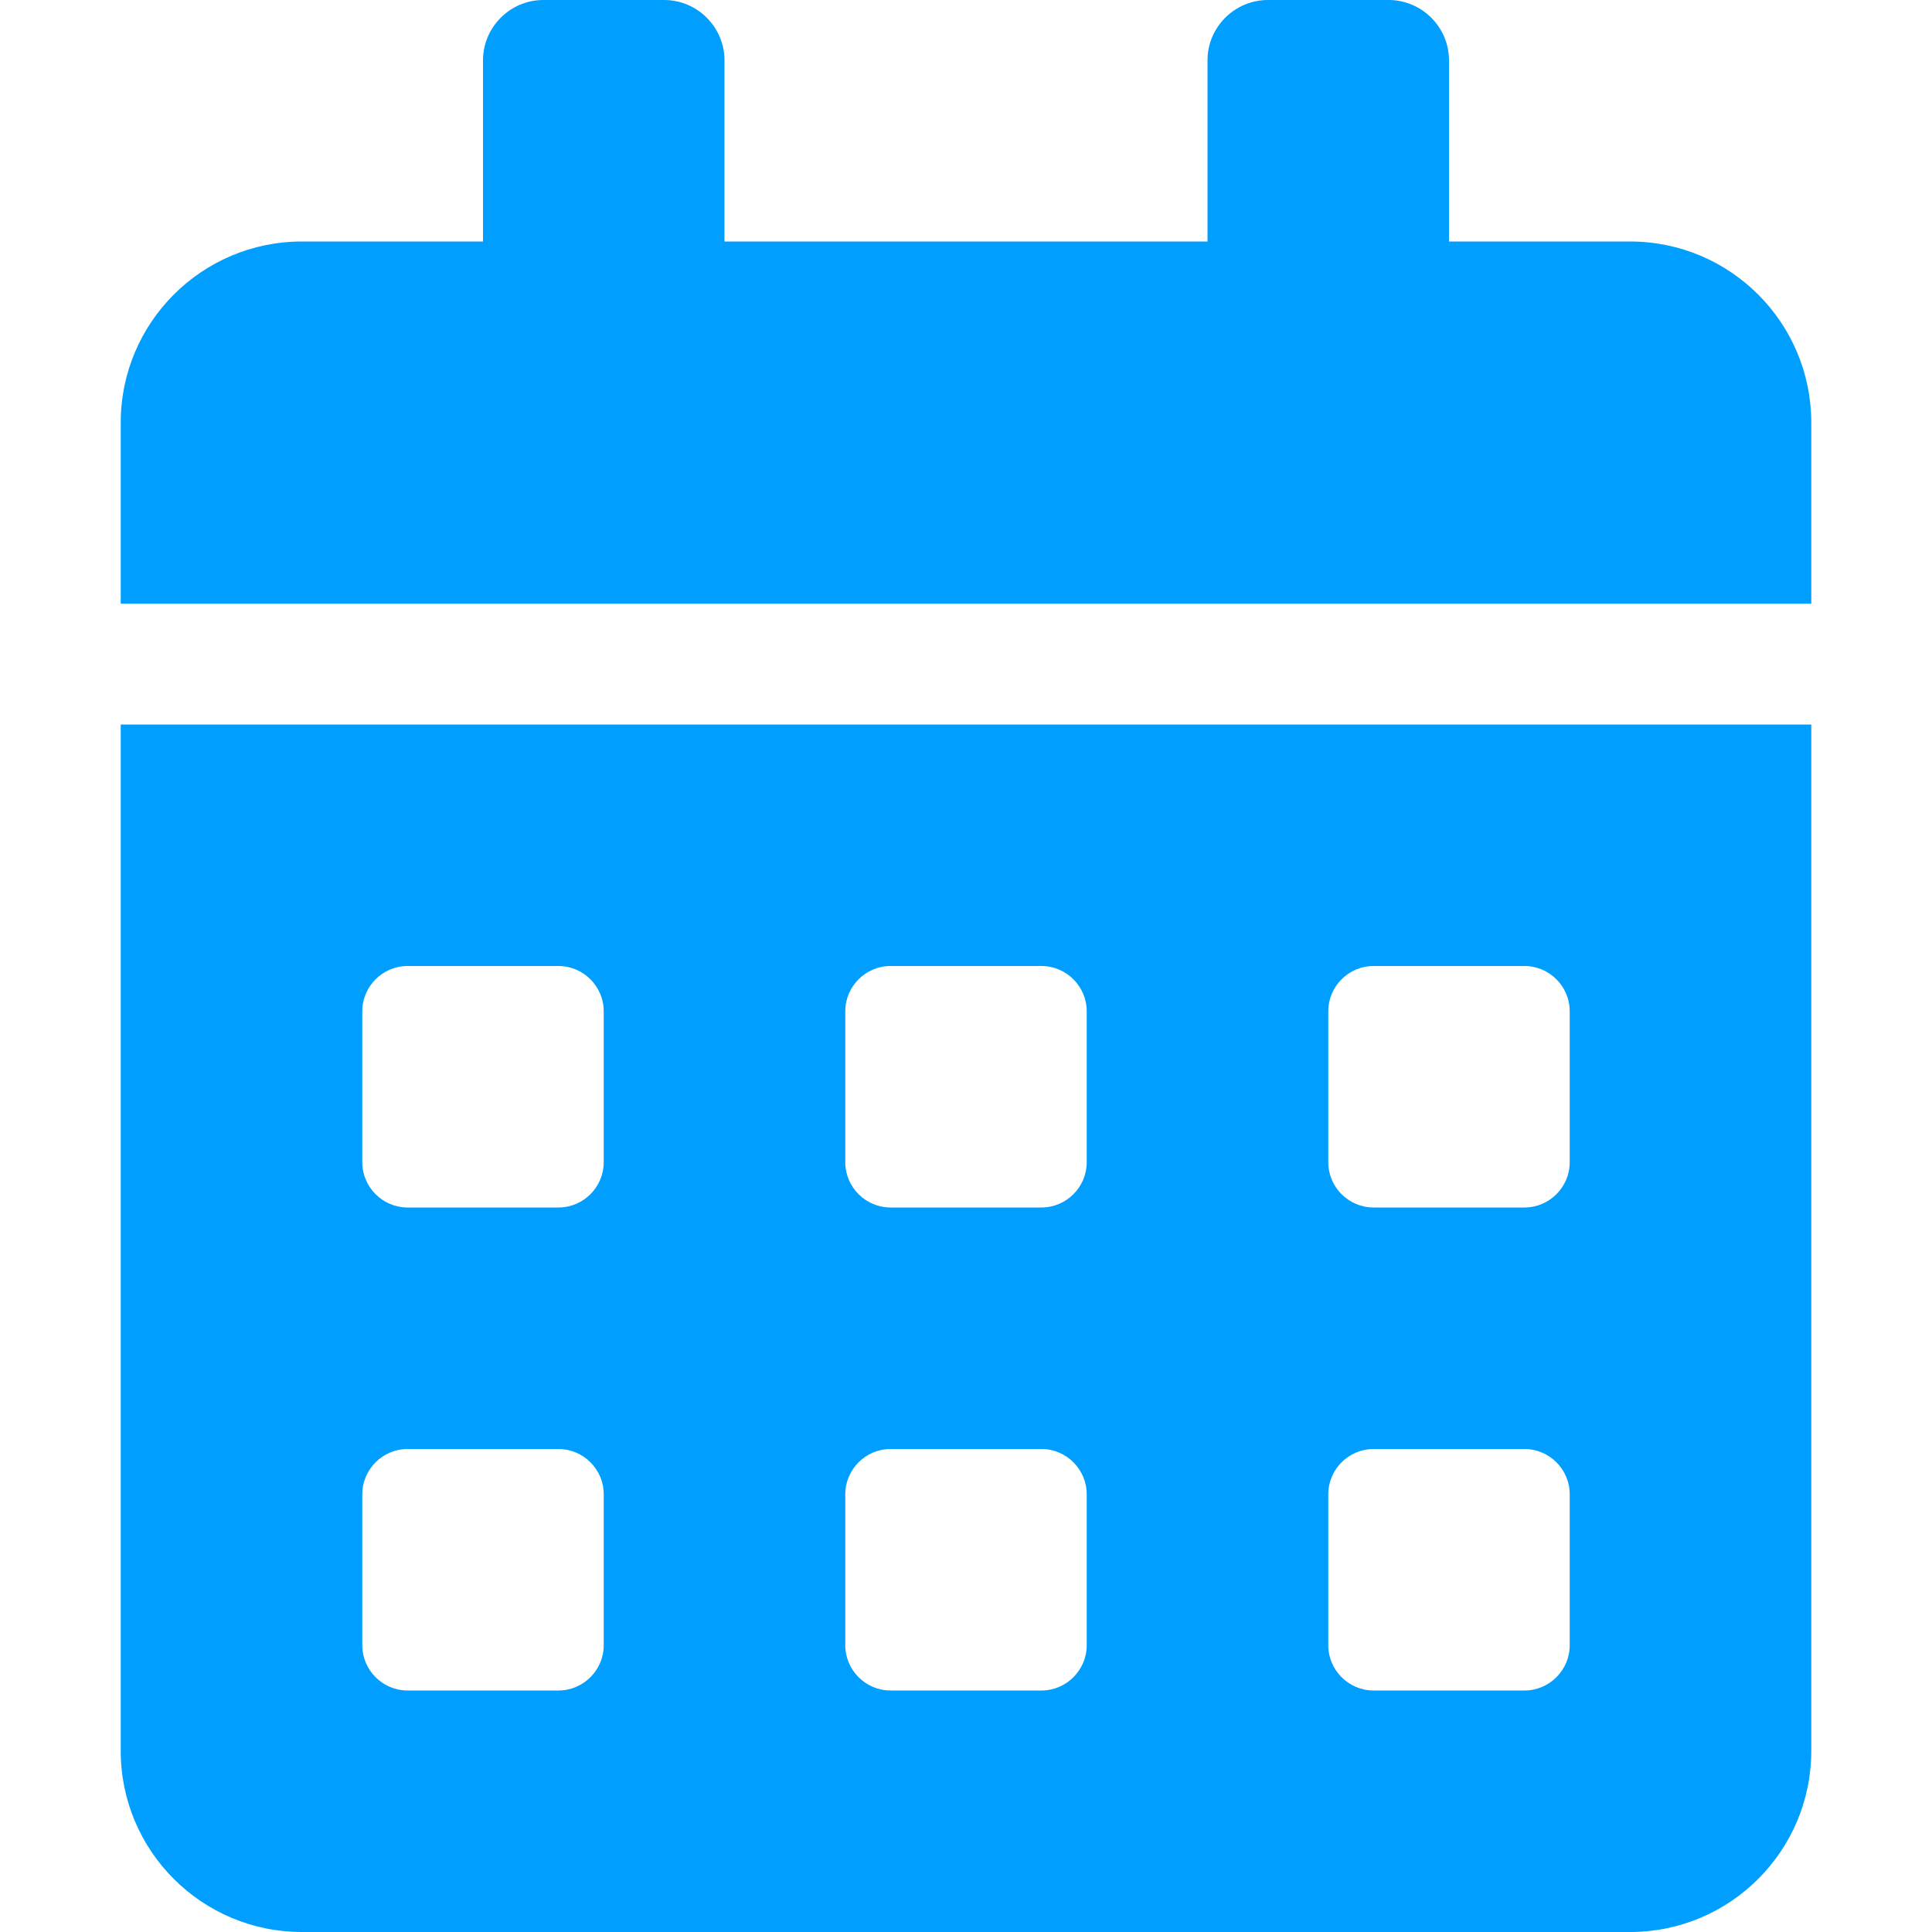
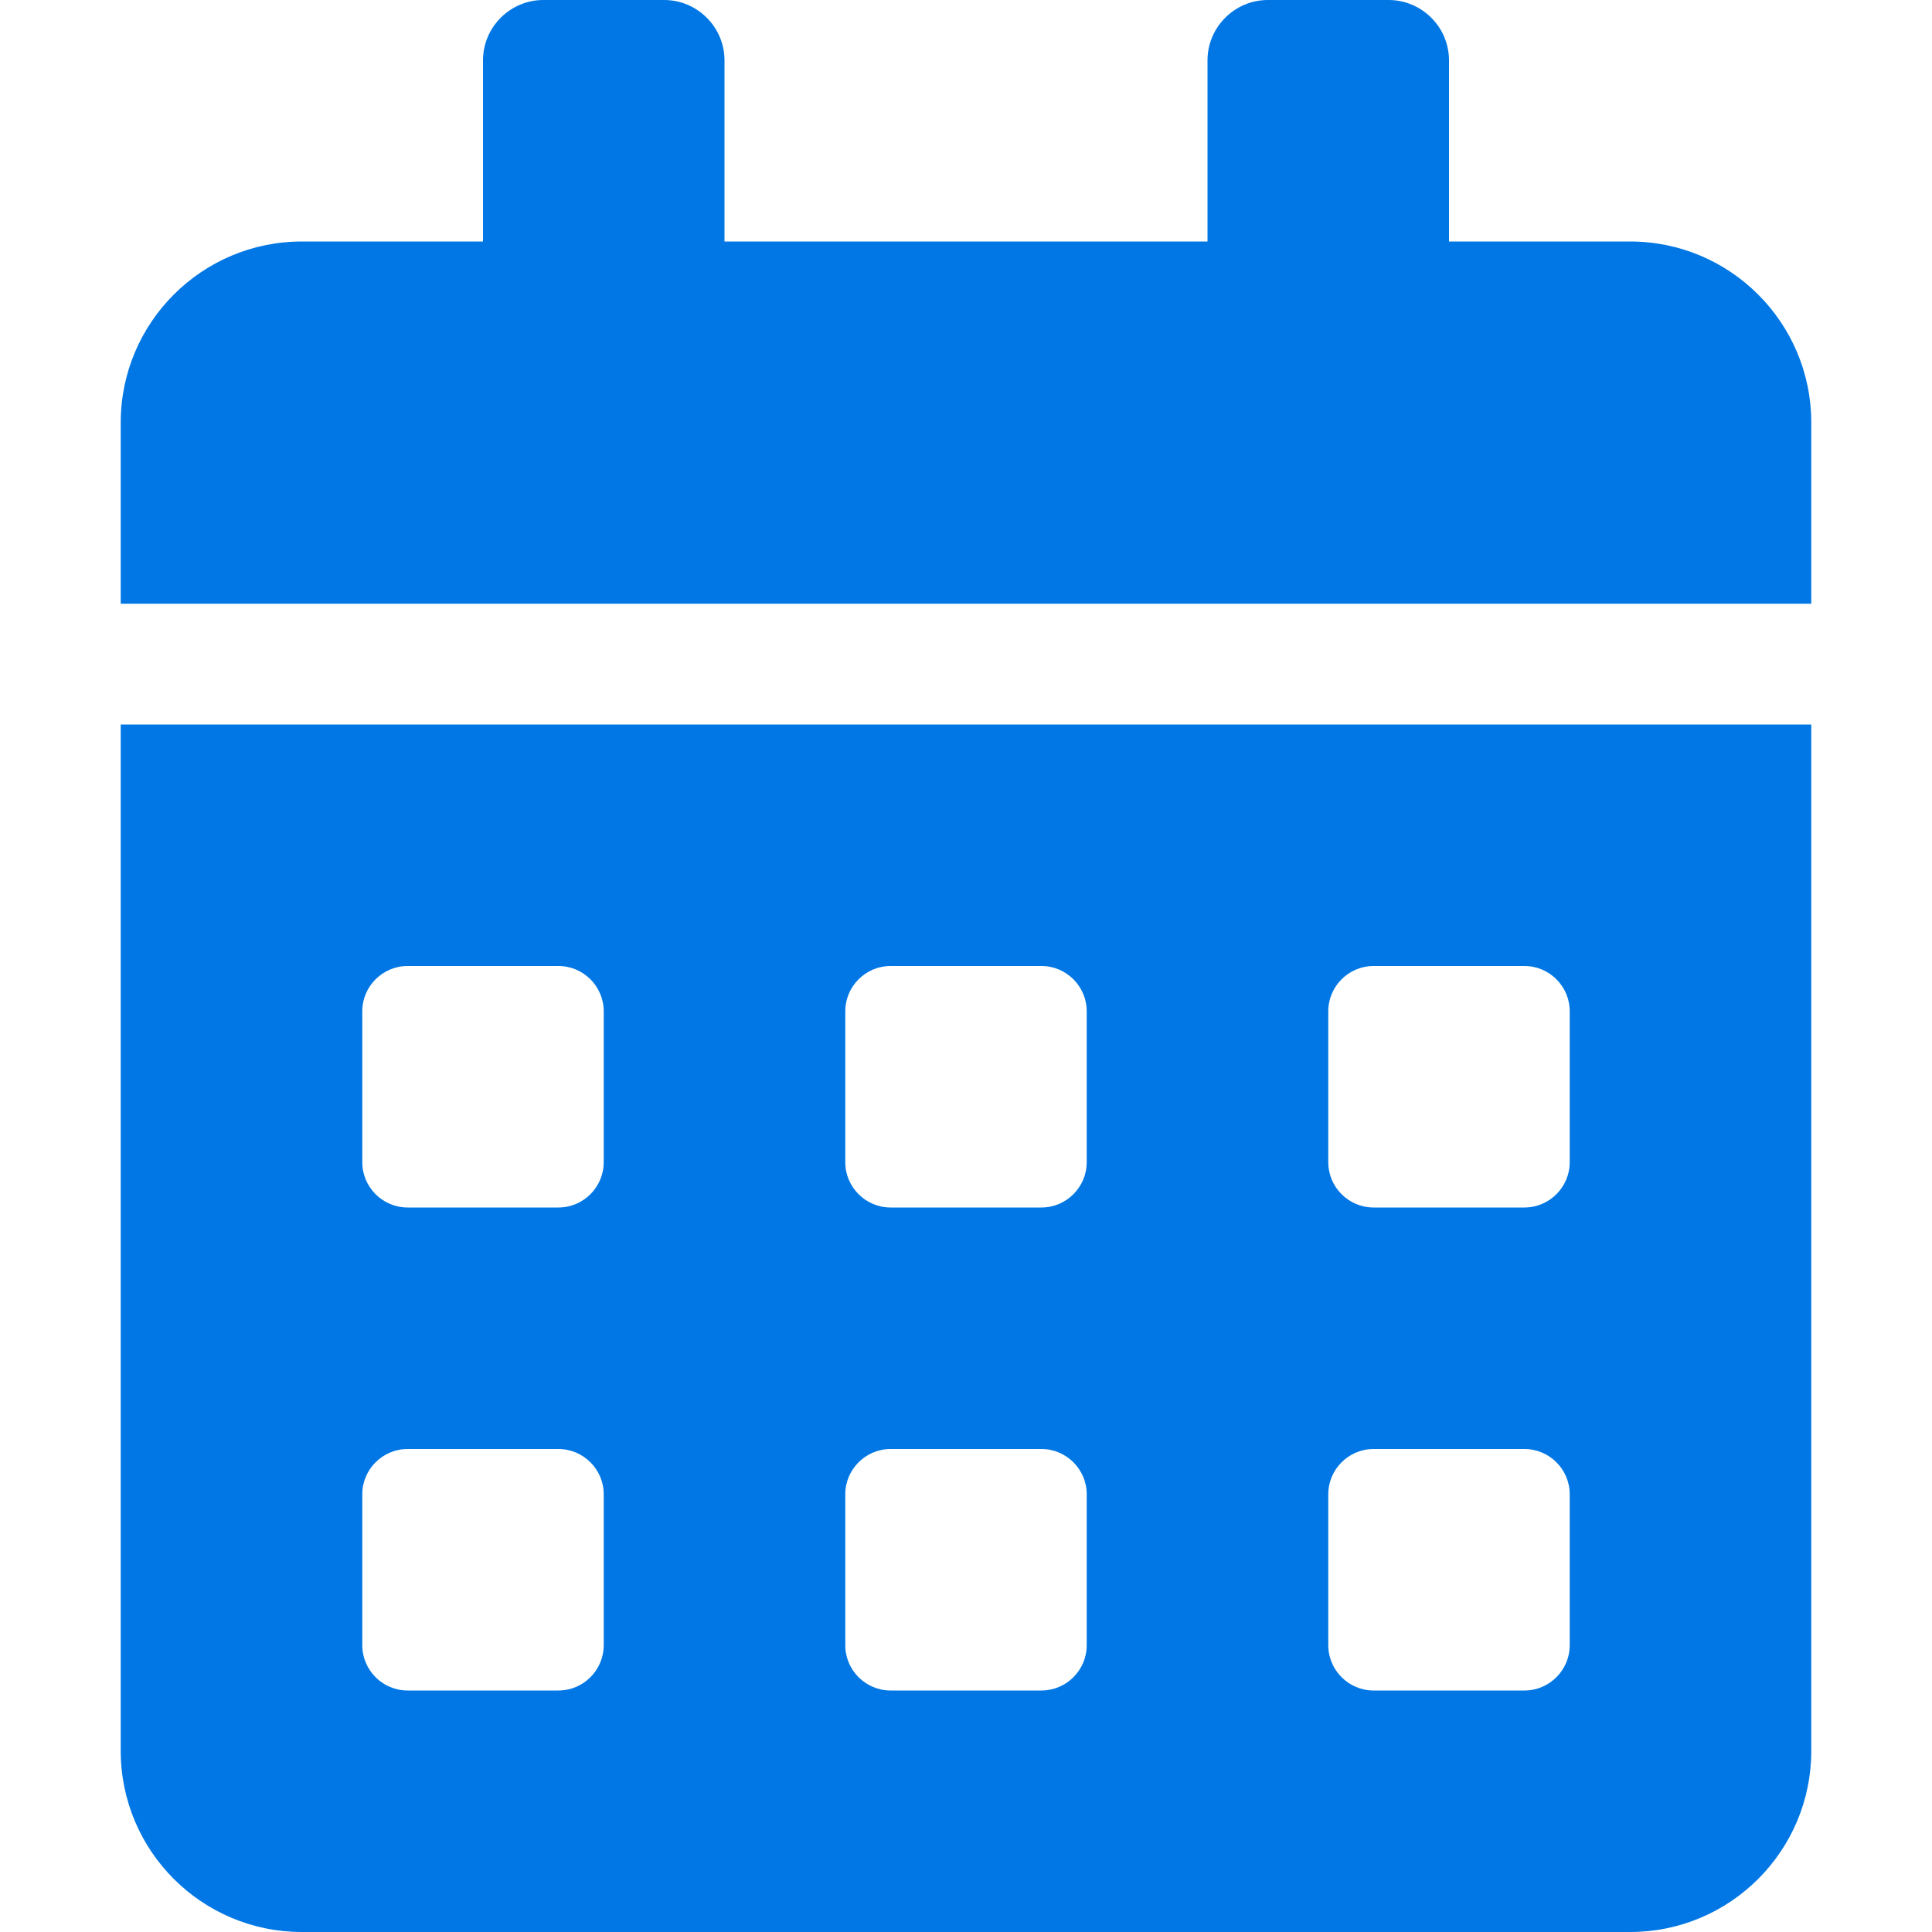
<svg xmlns="http://www.w3.org/2000/svg" width="37" height="37" viewBox="0 0 37 37" fill="none">
-   <path d="M2.312 33.531C2.312 35.446 3.866 37 5.781 37H31.219C33.134 37 34.688 35.446 34.688 33.531V13.875H2.312V33.531ZM25.438 19.367C25.438 18.89 25.828 18.5 26.305 18.5H29.195C29.672 18.5 30.062 18.89 30.062 19.367V22.258C30.062 22.735 29.672 23.125 29.195 23.125H26.305C25.828 23.125 25.438 22.735 25.438 22.258V19.367ZM25.438 28.617C25.438 28.14 25.828 27.75 26.305 27.75H29.195C29.672 27.75 30.062 28.14 30.062 28.617V31.508C30.062 31.985 29.672 32.375 29.195 32.375H26.305C25.828 32.375 25.438 31.985 25.438 31.508V28.617ZM16.188 19.367C16.188 18.89 16.578 18.5 17.055 18.5H19.945C20.422 18.5 20.812 18.89 20.812 19.367V22.258C20.812 22.735 20.422 23.125 19.945 23.125H17.055C16.578 23.125 16.188 22.735 16.188 22.258V19.367ZM16.188 28.617C16.188 28.14 16.578 27.75 17.055 27.75H19.945C20.422 27.75 20.812 28.14 20.812 28.617V31.508C20.812 31.985 20.422 32.375 19.945 32.375H17.055C16.578 32.375 16.188 31.985 16.188 31.508V28.617ZM6.938 19.367C6.938 18.89 7.328 18.5 7.805 18.5H10.695C11.172 18.5 11.562 18.89 11.562 19.367V22.258C11.562 22.735 11.172 23.125 10.695 23.125H7.805C7.328 23.125 6.938 22.735 6.938 22.258V19.367ZM6.938 28.617C6.938 28.14 7.328 27.75 7.805 27.75H10.695C11.172 27.75 11.562 28.14 11.562 28.617V31.508C11.562 31.985 11.172 32.375 10.695 32.375H7.805C7.328 32.375 6.938 31.985 6.938 31.508V28.617ZM31.219 4.625H27.75V1.156C27.75 0.52 27.23 0 26.594 0H24.281C23.645 0 23.125 0.52 23.125 1.156V4.625H13.875V1.156C13.875 0.52 13.355 0 12.719 0H10.406C9.77 0 9.25 0.52 9.25 1.156V4.625H5.781C3.866 4.625 2.312 6.179 2.312 8.094V11.562H34.688V8.094C34.688 6.179 33.134 4.625 31.219 4.625Z" fill="#009FFF" />
+   <path d="M2.312 33.531C2.312 35.446 3.866 37 5.781 37H31.219C33.134 37 34.688 35.446 34.688 33.531V13.875H2.312V33.531ZM25.438 19.367C25.438 18.89 25.828 18.5 26.305 18.5H29.195C29.672 18.5 30.062 18.89 30.062 19.367V22.258C30.062 22.735 29.672 23.125 29.195 23.125H26.305C25.828 23.125 25.438 22.735 25.438 22.258V19.367ZM25.438 28.617C25.438 28.14 25.828 27.75 26.305 27.75H29.195C29.672 27.75 30.062 28.14 30.062 28.617V31.508C30.062 31.985 29.672 32.375 29.195 32.375H26.305C25.828 32.375 25.438 31.985 25.438 31.508V28.617ZM16.188 19.367C16.188 18.89 16.578 18.5 17.055 18.5H19.945C20.422 18.5 20.812 18.89 20.812 19.367V22.258C20.812 22.735 20.422 23.125 19.945 23.125H17.055C16.578 23.125 16.188 22.735 16.188 22.258V19.367ZM16.188 28.617C16.188 28.14 16.578 27.75 17.055 27.75H19.945C20.422 27.75 20.812 28.14 20.812 28.617V31.508C20.812 31.985 20.422 32.375 19.945 32.375H17.055C16.578 32.375 16.188 31.985 16.188 31.508V28.617ZM6.938 19.367C6.938 18.89 7.328 18.5 7.805 18.5H10.695C11.172 18.5 11.562 18.89 11.562 19.367V22.258C11.562 22.735 11.172 23.125 10.695 23.125H7.805C7.328 23.125 6.938 22.735 6.938 22.258V19.367ZM6.938 28.617C6.938 28.14 7.328 27.75 7.805 27.75H10.695C11.172 27.75 11.562 28.14 11.562 28.617V31.508C11.562 31.985 11.172 32.375 10.695 32.375H7.805C7.328 32.375 6.938 31.985 6.938 31.508V28.617ZM31.219 4.625H27.75V1.156C27.75 0.52 27.23 0 26.594 0H24.281C23.645 0 23.125 0.52 23.125 1.156V4.625H13.875V1.156C13.875 0.52 13.355 0 12.719 0H10.406C9.77 0 9.25 0.52 9.25 1.156V4.625H5.781C3.866 4.625 2.312 6.179 2.312 8.094V11.562H34.688V8.094C34.688 6.179 33.134 4.625 31.219 4.625Z" fill="#0077E4" />
</svg>
